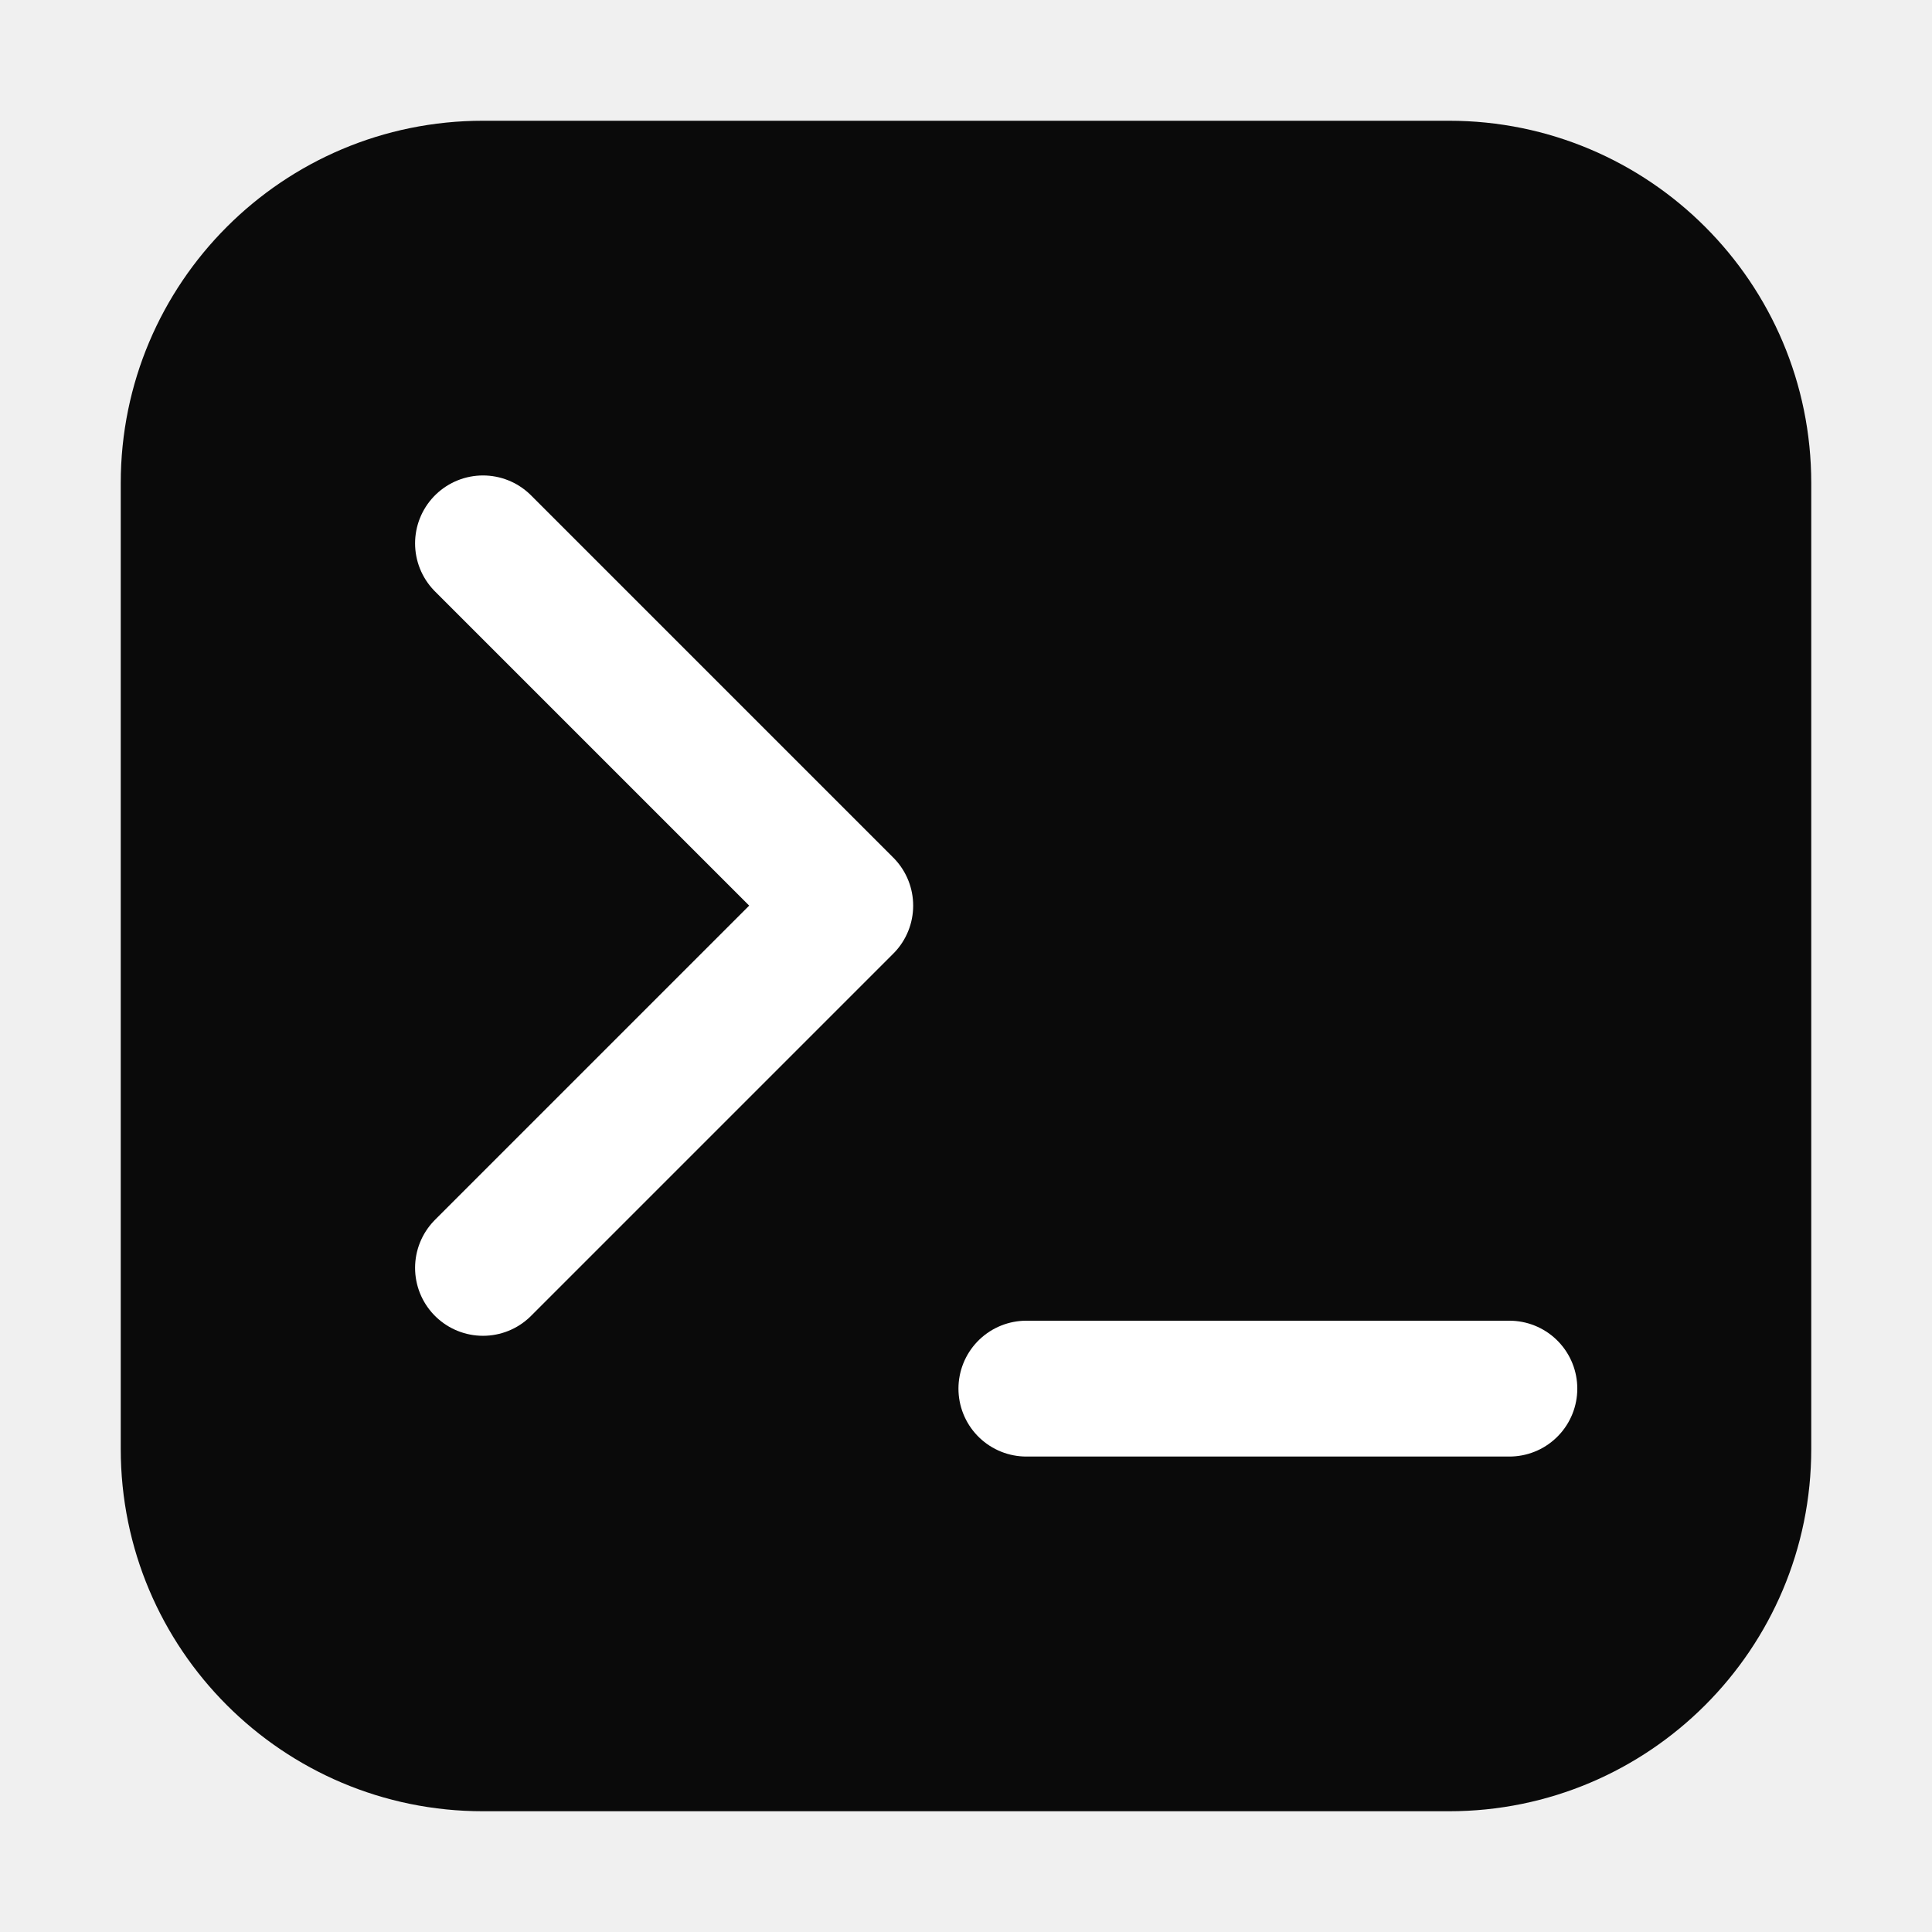
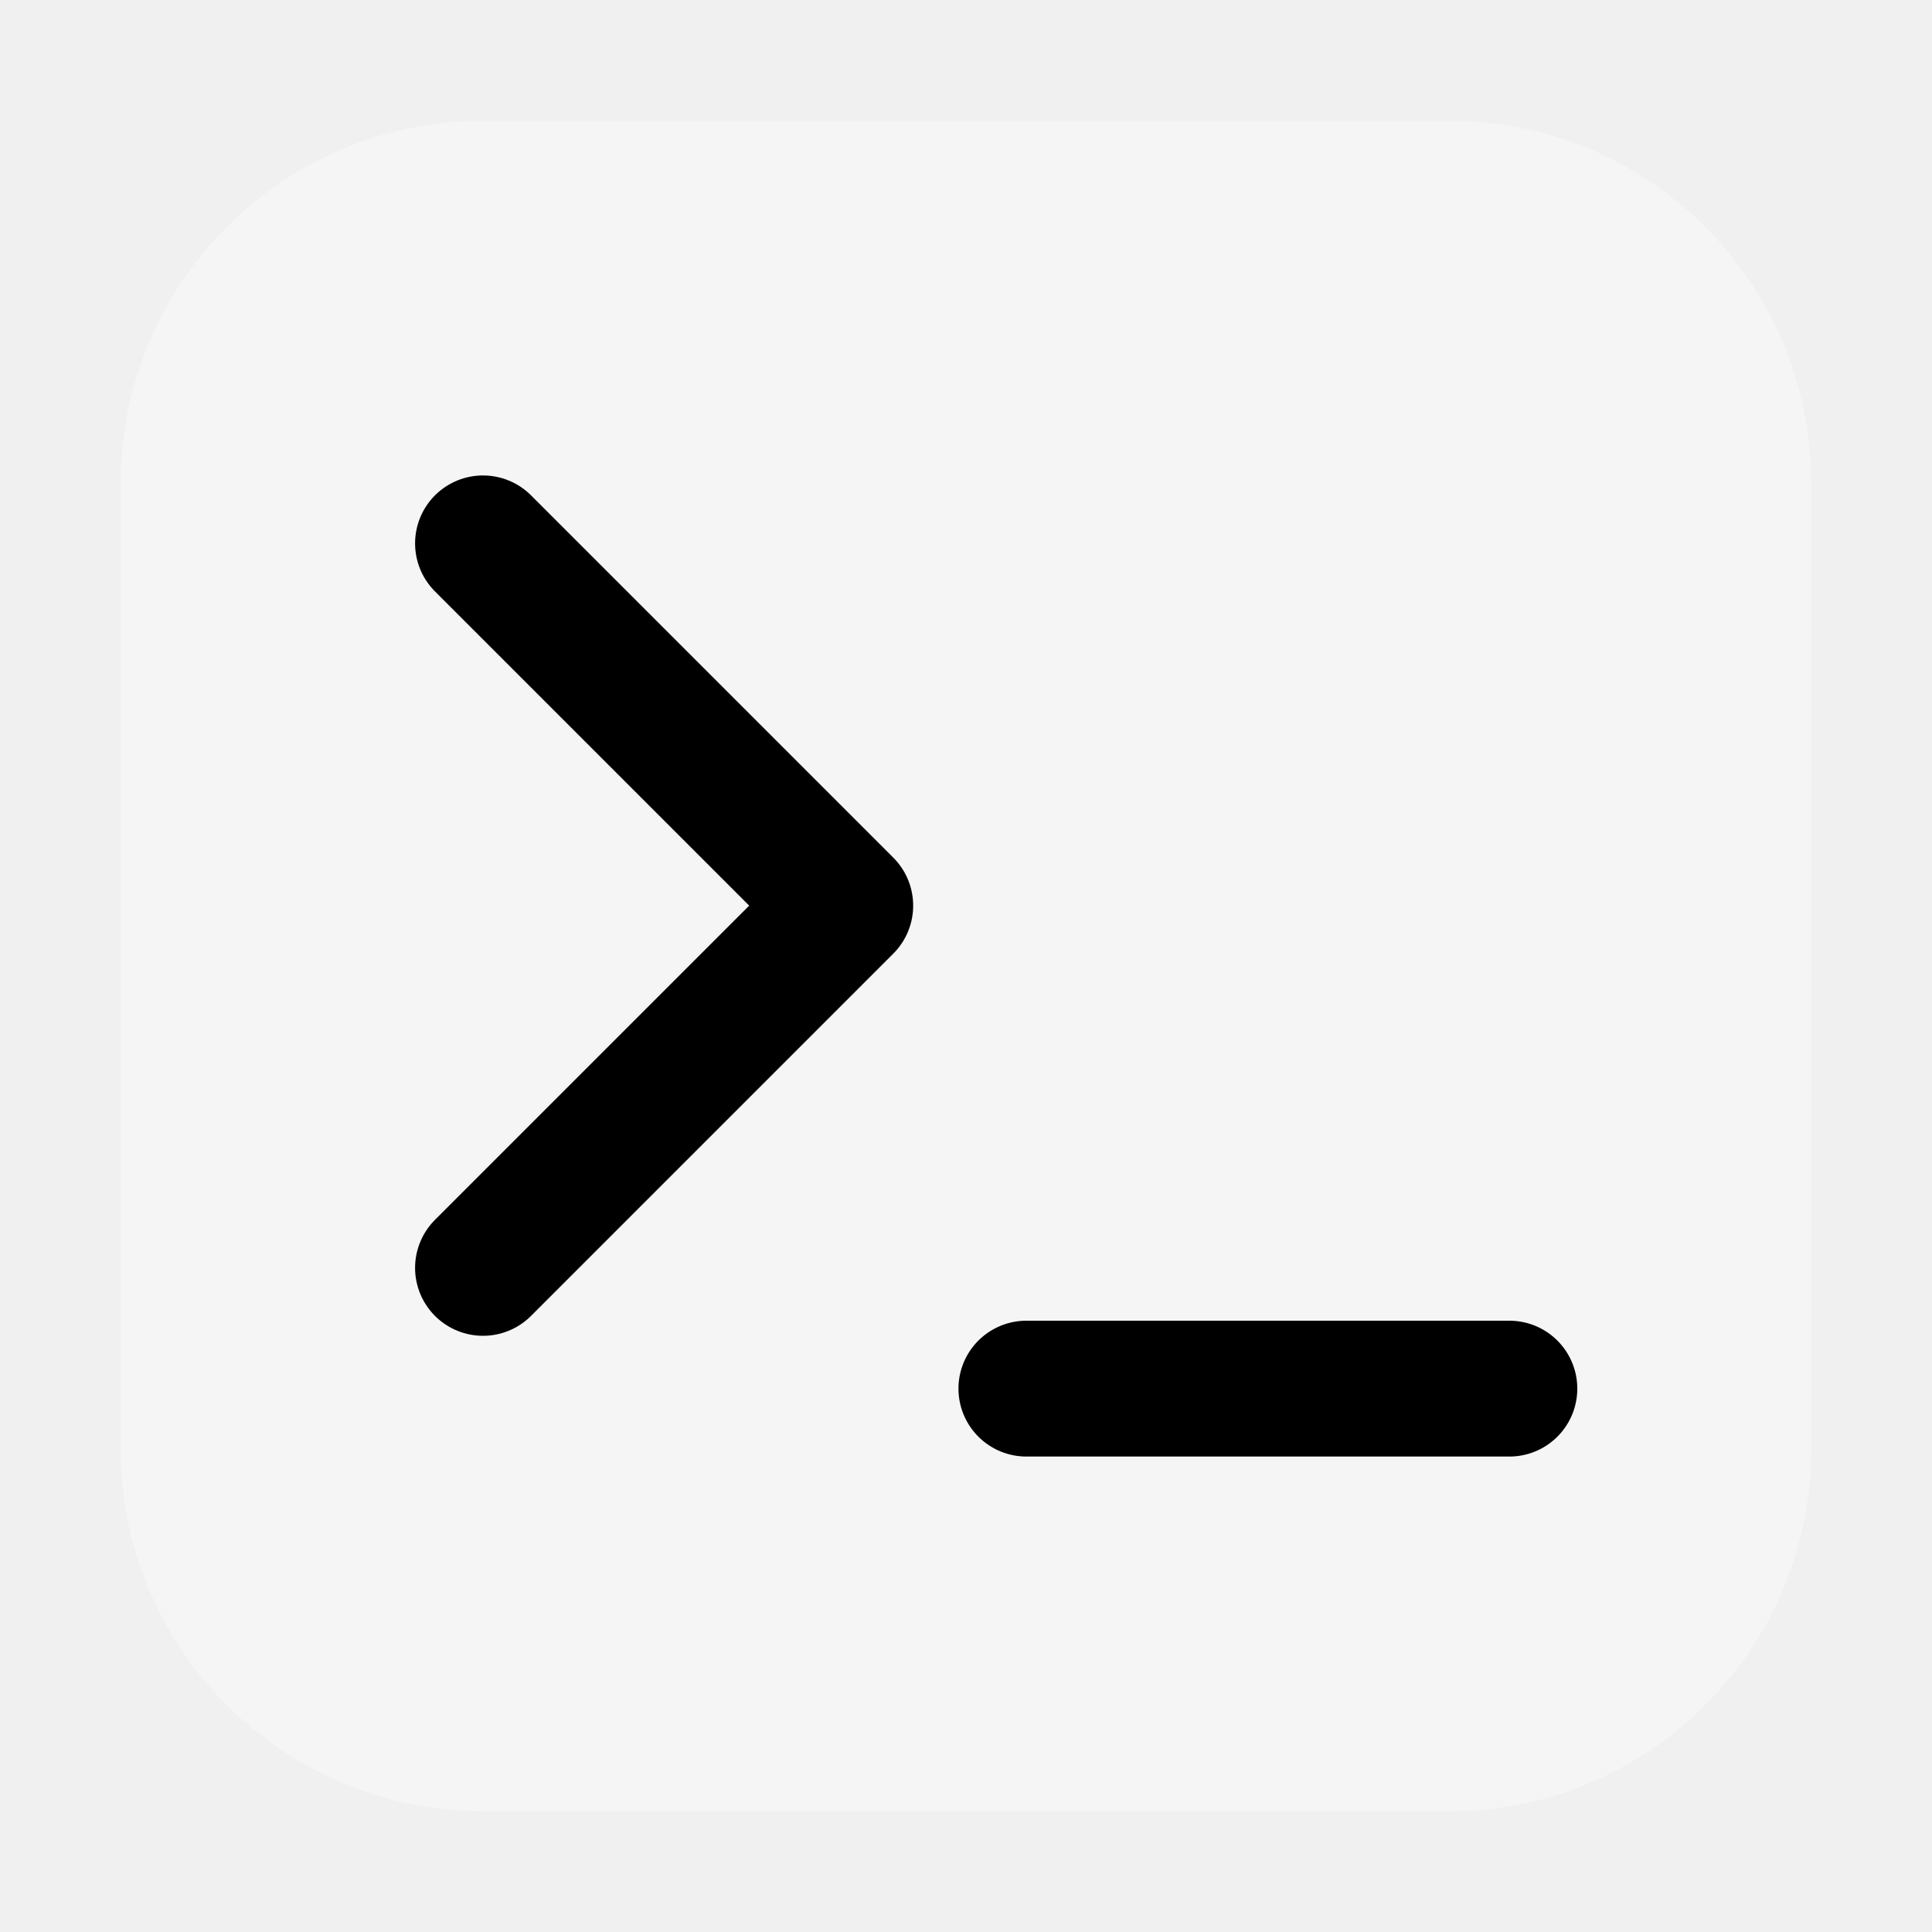
<svg xmlns="http://www.w3.org/2000/svg" width="256" height="256" viewBox="0 0 256 256" fill="none">
-   <rect x="16" y="16" width="224" height="224" rx="48" fill="#0A0A0A" />
-   <path d="M64 168L112 120L64 72" stroke="white" stroke-width="18" stroke-linecap="round" stroke-linejoin="round" />
-   <path d="M136 184H200" stroke="white" stroke-width="18" stroke-linecap="round" />
+   <rect x="16" y="16" width="224" height="224" rx="48" fill="#F5F5F5" />
+   <path d="M64 168L112 120L64 72" stroke="#000000" stroke-width="18" stroke-linecap="round" stroke-linejoin="round" />
+   <path d="M136 184H200" stroke="#000000" stroke-width="18" stroke-linecap="round" />
</svg>
